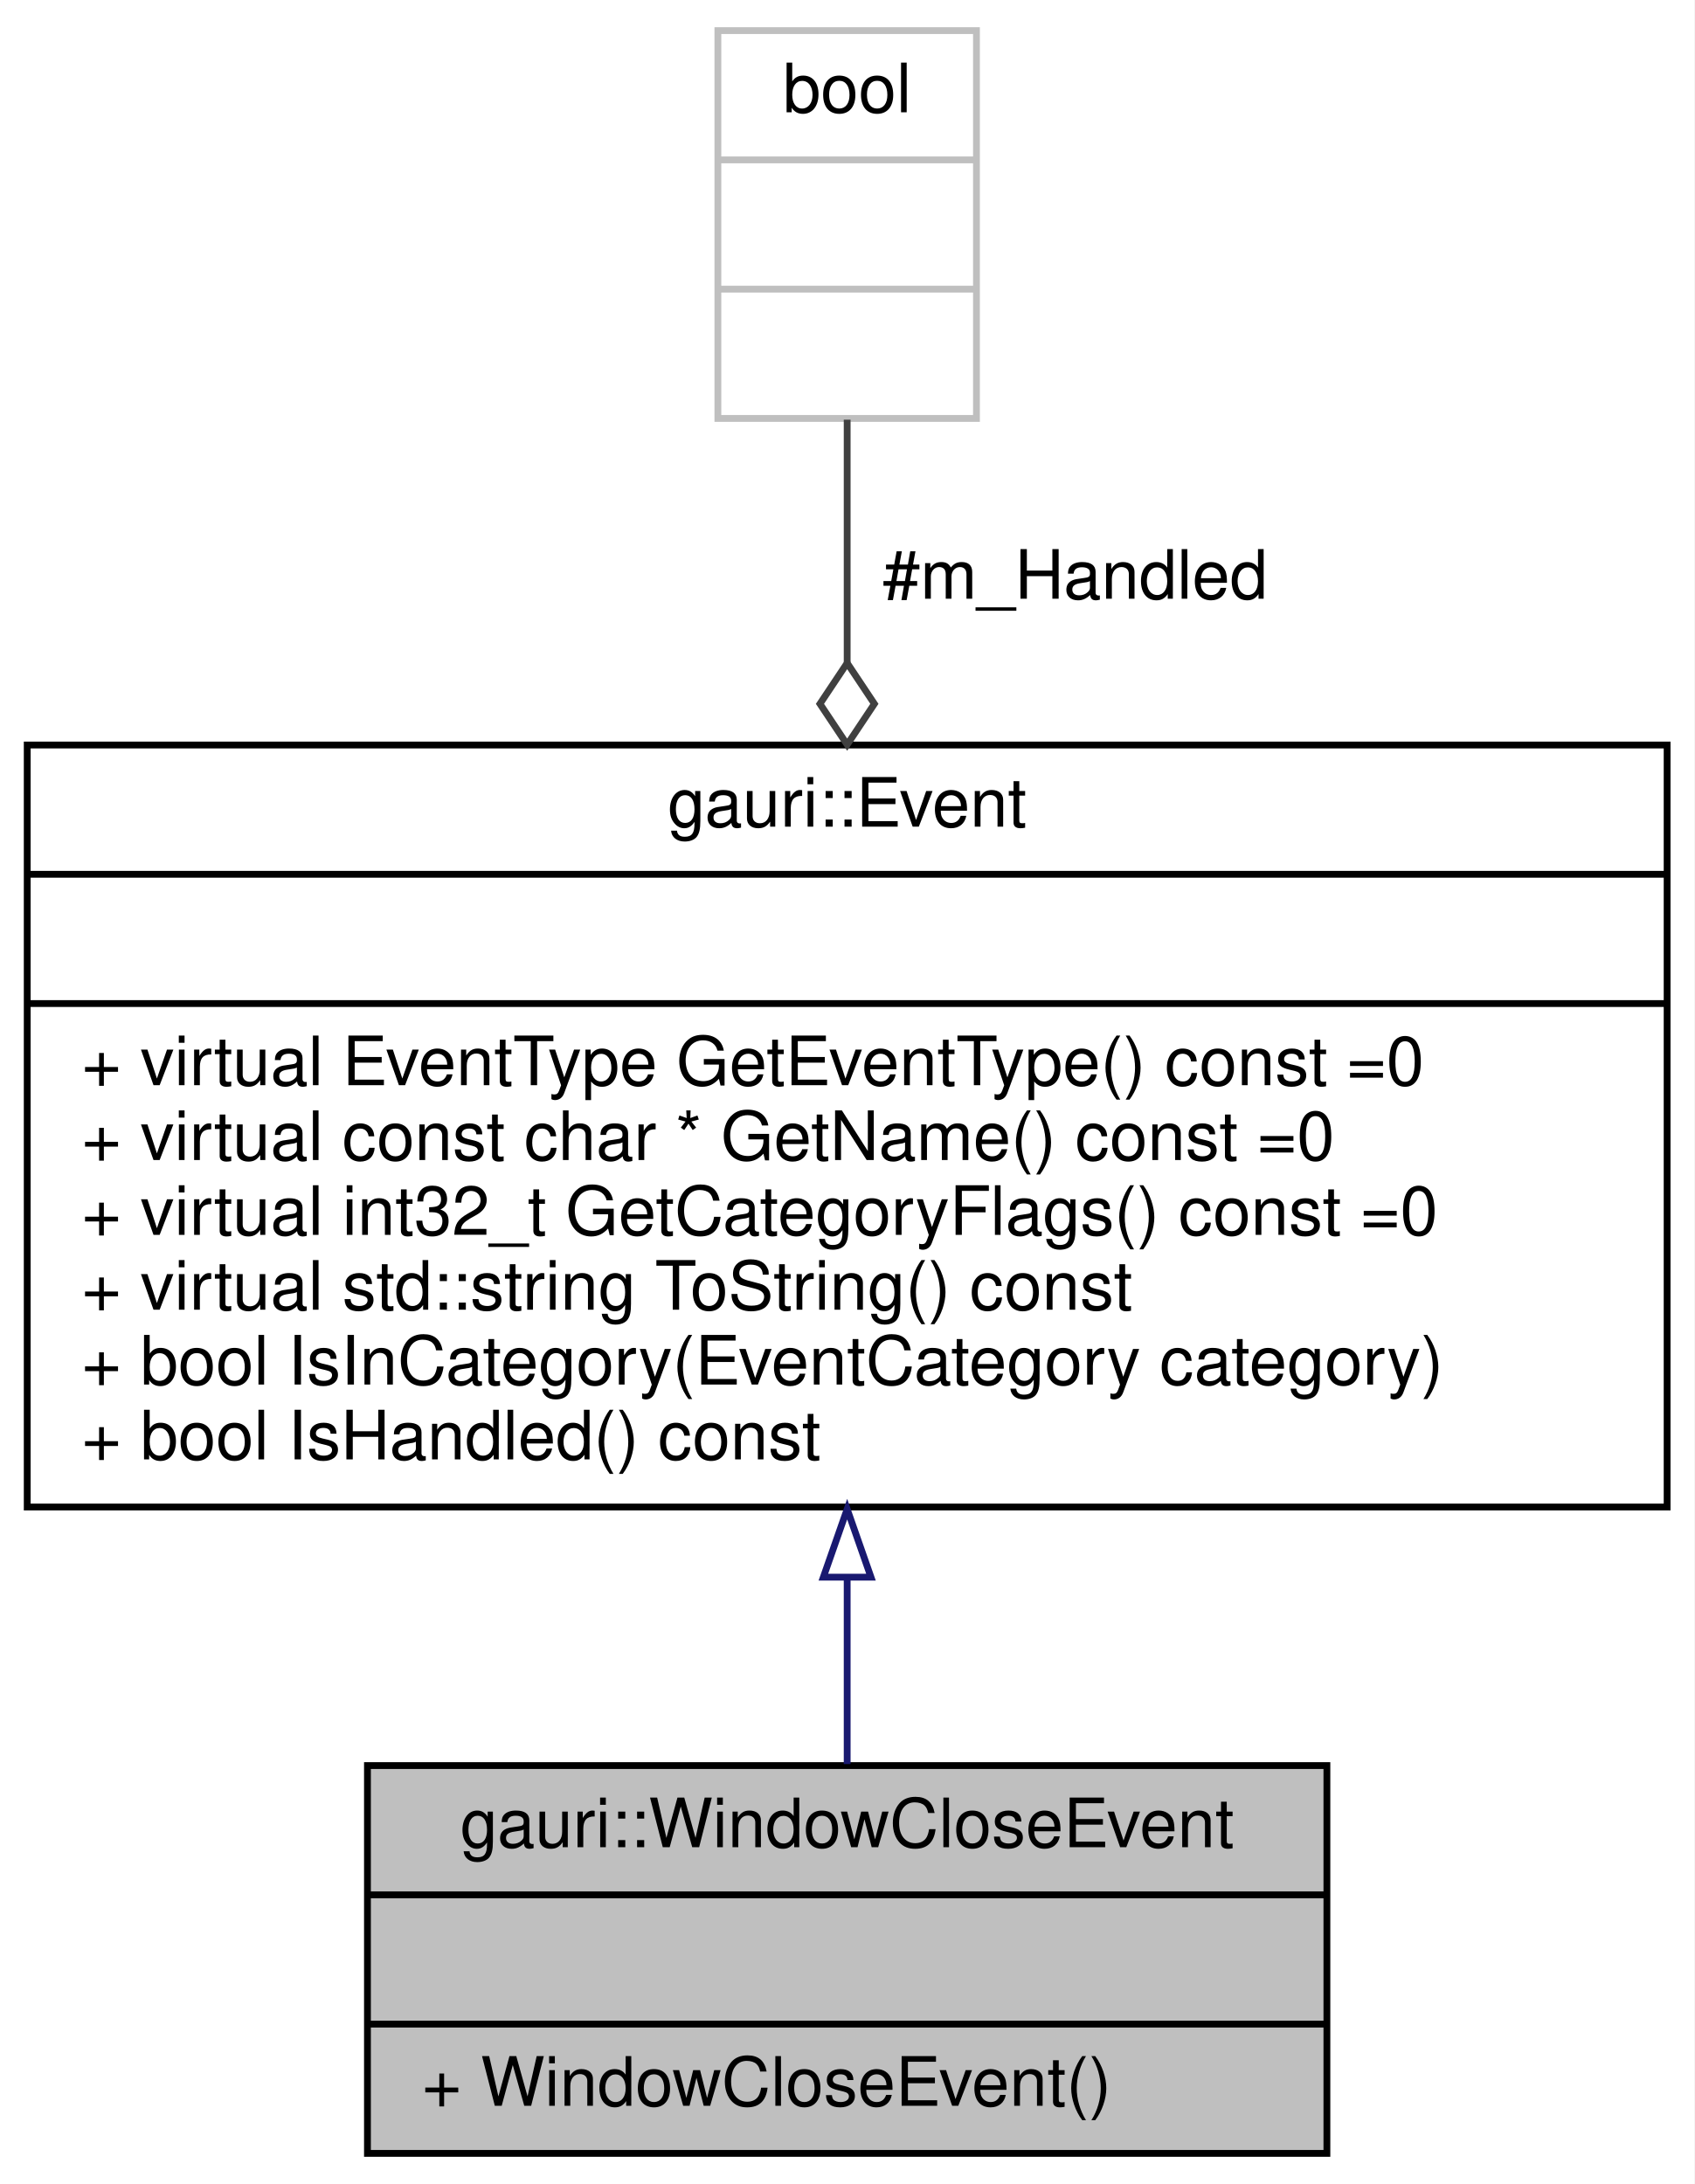
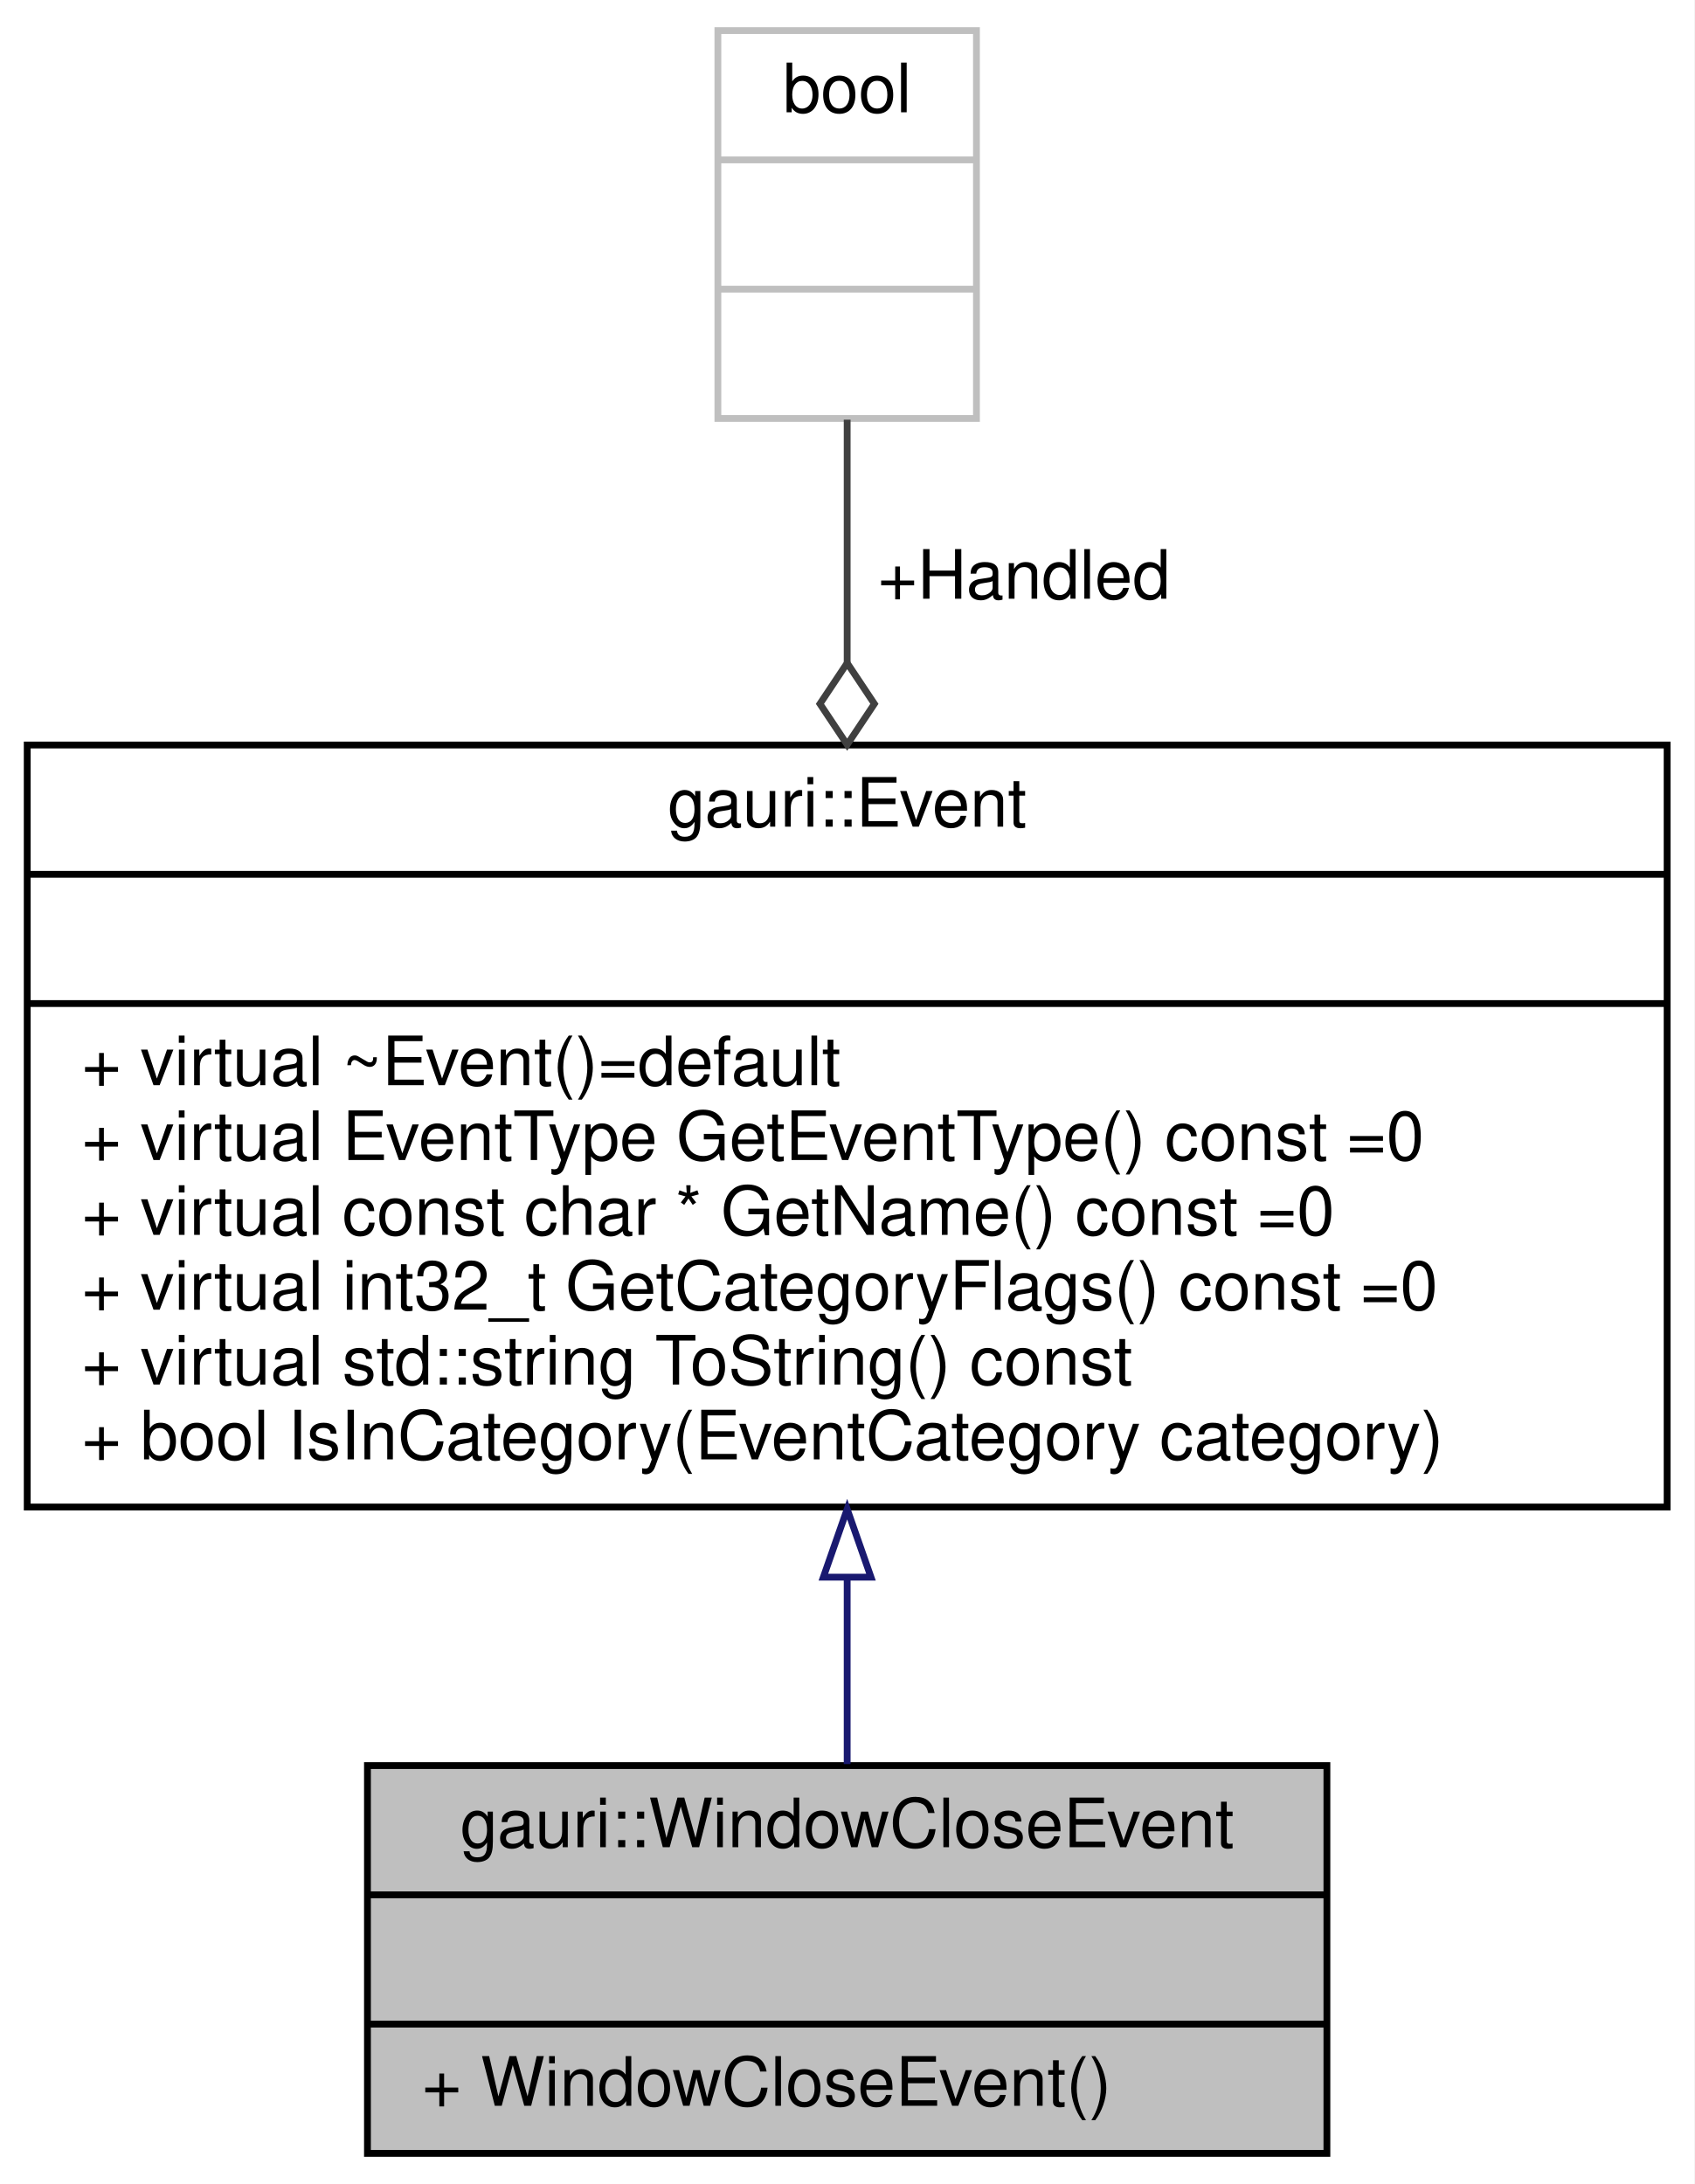
<svg xmlns="http://www.w3.org/2000/svg" xmlns:xlink="http://www.w3.org/1999/xlink" width="249pt" height="321pt" viewBox="0.00 0.00 249.00 321.00">
  <g id="graph0" class="graph" transform="scale(1 1) rotate(0) translate(4 317)">
    <polygon fill="white" stroke="transparent" points="-4,4 -4,-317 245,-317 245,4 -4,4" />
    <g id="node1" class="node">
      <g id="a_node1">
        <a xlink:title=" ">
          <polygon fill="#bfbfbf" stroke="black" points="50,-0.5 50,-57.5 191,-57.5 191,-0.5 50,-0.5" />
          <text text-anchor="middle" x="120.5" y="-45.5" font-family="Helvetica,sans-Serif" font-size="10.00">gauri::WindowCloseEvent</text>
          <polyline fill="none" stroke="black" points="50,-38.5 191,-38.5 " />
          <text text-anchor="middle" x="120.5" y="-26.5" font-family="Helvetica,sans-Serif" font-size="10.00"> </text>
          <polyline fill="none" stroke="black" points="50,-19.5 191,-19.5 " />
          <text text-anchor="start" x="58" y="-7.5" font-family="Helvetica,sans-Serif" font-size="10.00">+ WindowCloseEvent()</text>
        </a>
      </g>
    </g>
    <g id="node2" class="node">
      <g id="a_node2">
        <a xlink:href="classgauri_1_1Event.html" target="_top" xlink:title=" ">
          <polygon fill="white" stroke="black" points="0,-95.5 0,-207.5 241,-207.5 241,-95.5 0,-95.5" />
          <text text-anchor="middle" x="120.5" y="-195.5" font-family="Helvetica,sans-Serif" font-size="10.00">gauri::Event</text>
          <polyline fill="none" stroke="black" points="0,-188.5 241,-188.5 " />
          <text text-anchor="middle" x="120.5" y="-176.5" font-family="Helvetica,sans-Serif" font-size="10.00"> </text>
          <polyline fill="none" stroke="black" points="0,-169.5 241,-169.5 " />
-           <text text-anchor="start" x="8" y="-157.5" font-family="Helvetica,sans-Serif" font-size="10.00">+ virtual EventType GetEventType() const =0</text>
-           <text text-anchor="start" x="8" y="-146.5" font-family="Helvetica,sans-Serif" font-size="10.00">+ virtual const char * GetName() const =0</text>
-           <text text-anchor="start" x="8" y="-135.5" font-family="Helvetica,sans-Serif" font-size="10.00">+ virtual int32_t GetCategoryFlags() const =0</text>
-           <text text-anchor="start" x="8" y="-124.5" font-family="Helvetica,sans-Serif" font-size="10.00">+ virtual std::string ToString() const</text>
-           <text text-anchor="start" x="8" y="-113.5" font-family="Helvetica,sans-Serif" font-size="10.00">+ bool IsInCategory(EventCategory category)</text>
-           <text text-anchor="start" x="8" y="-102.5" font-family="Helvetica,sans-Serif" font-size="10.00">+ bool IsHandled() const</text>
+           <text text-anchor="start" x="8" y="-157.5" font-family="Helvetica,sans-Serif" font-size="10.00">+ virtual ~Event()=default</text>
+           <text text-anchor="start" x="8" y="-146.5" font-family="Helvetica,sans-Serif" font-size="10.00">+ virtual EventType GetEventType() const =0</text>
+           <text text-anchor="start" x="8" y="-135.5" font-family="Helvetica,sans-Serif" font-size="10.00">+ virtual const char * GetName() const =0</text>
+           <text text-anchor="start" x="8" y="-124.5" font-family="Helvetica,sans-Serif" font-size="10.00">+ virtual int32_t GetCategoryFlags() const =0</text>
+           <text text-anchor="start" x="8" y="-113.5" font-family="Helvetica,sans-Serif" font-size="10.00">+ virtual std::string ToString() const</text>
+           <text text-anchor="start" x="8" y="-102.5" font-family="Helvetica,sans-Serif" font-size="10.00">+ bool IsInCategory(EventCategory category)</text>
        </a>
      </g>
    </g>
    <g id="edge1" class="edge">
      <path fill="none" stroke="midnightblue" d="M120.5,-85.12C120.5,-75.48 120.5,-66.01 120.5,-57.72" />
      <polygon fill="none" stroke="midnightblue" points="117,-85.19 120.5,-95.19 124,-85.19 117,-85.19" />
    </g>
    <g id="node3" class="node">
      <g id="a_node3">
        <a xlink:title=" ">
          <polygon fill="white" stroke="#bfbfbf" points="101.5,-255.5 101.5,-312.5 139.5,-312.5 139.5,-255.5 101.5,-255.5" />
          <text text-anchor="middle" x="120.5" y="-300.5" font-family="Helvetica,sans-Serif" font-size="10.00">bool</text>
          <polyline fill="none" stroke="#bfbfbf" points="101.5,-293.5 139.5,-293.5 " />
          <text text-anchor="middle" x="120.5" y="-281.5" font-family="Helvetica,sans-Serif" font-size="10.00"> </text>
          <polyline fill="none" stroke="#bfbfbf" points="101.5,-274.5 139.5,-274.5 " />
          <text text-anchor="middle" x="120.5" y="-262.5" font-family="Helvetica,sans-Serif" font-size="10.00"> </text>
        </a>
      </g>
    </g>
    <g id="edge2" class="edge">
      <path fill="none" stroke="#404040" d="M120.5,-255.32C120.5,-244.78 120.5,-232.25 120.5,-219.62" />
      <polygon fill="none" stroke="#404040" points="120.5,-219.55 116.5,-213.55 120.5,-207.55 124.5,-213.55 120.5,-219.55" />
-       <text text-anchor="middle" x="154" y="-229" font-family="Helvetica,sans-Serif" font-size="10.00"> #m_Handled</text>
+       <text text-anchor="middle" x="146.5" y="-229" font-family="Helvetica,sans-Serif" font-size="10.00"> +Handled</text>
    </g>
  </g>
</svg>
